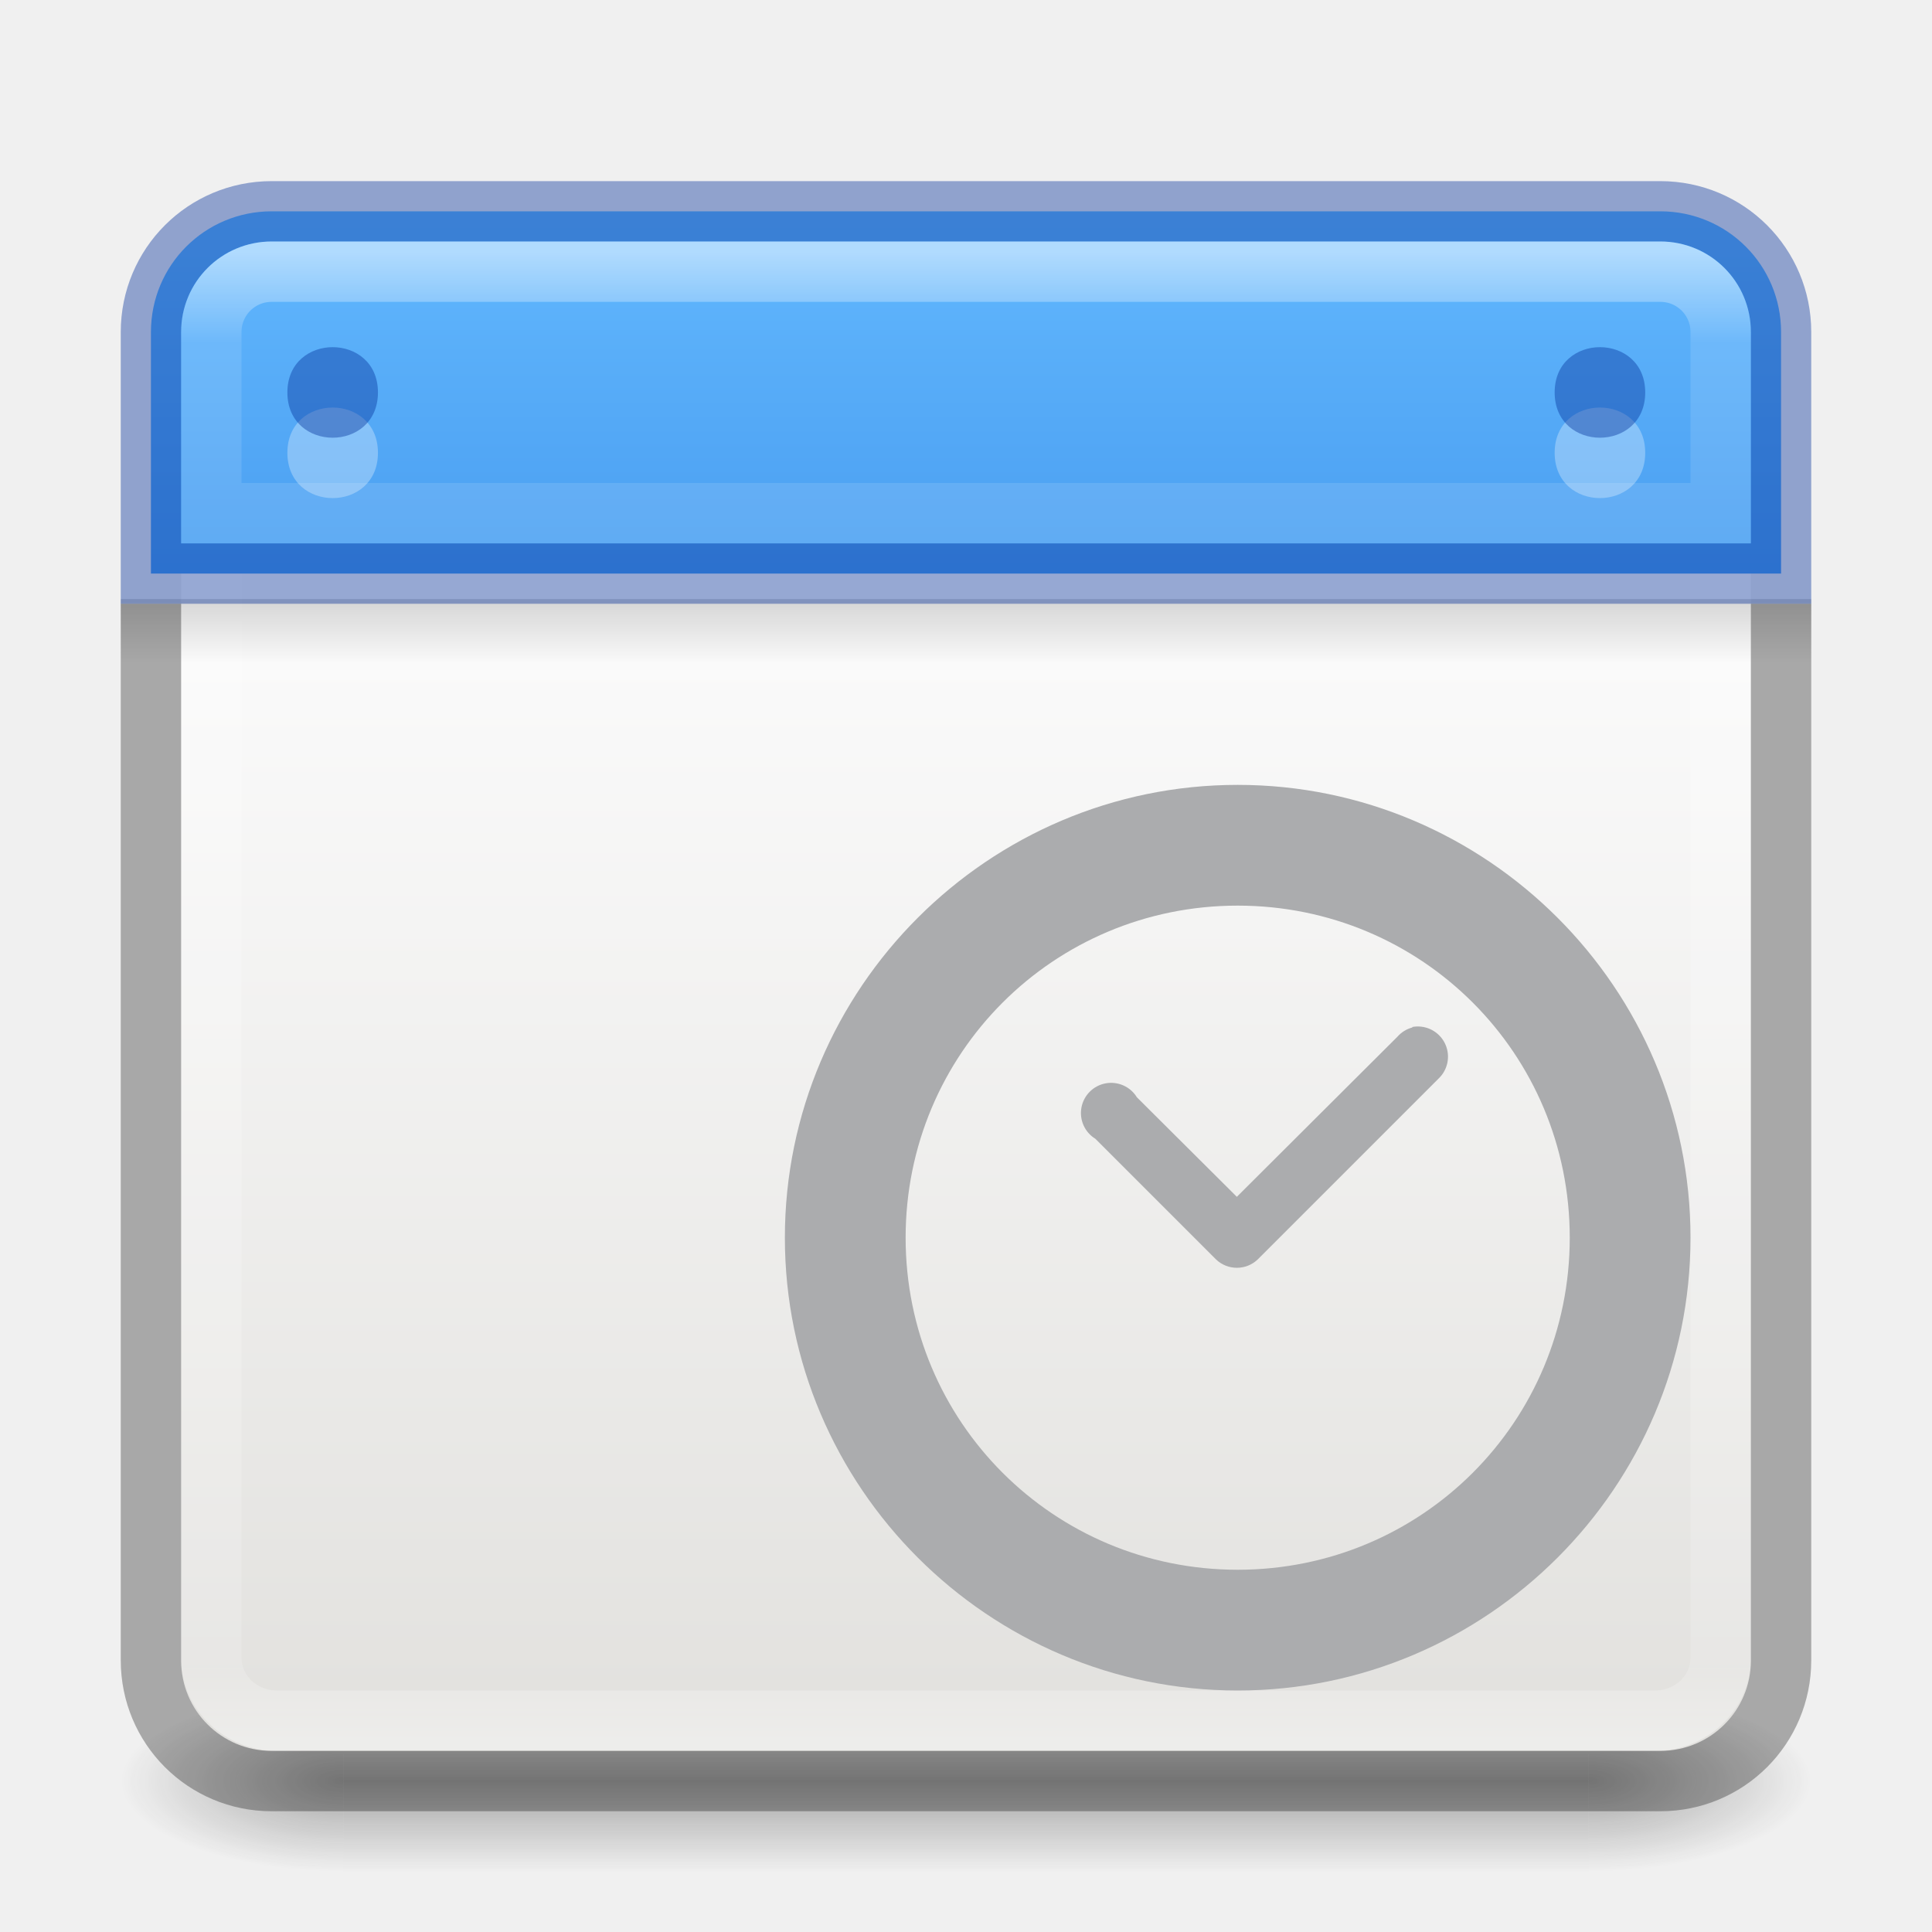
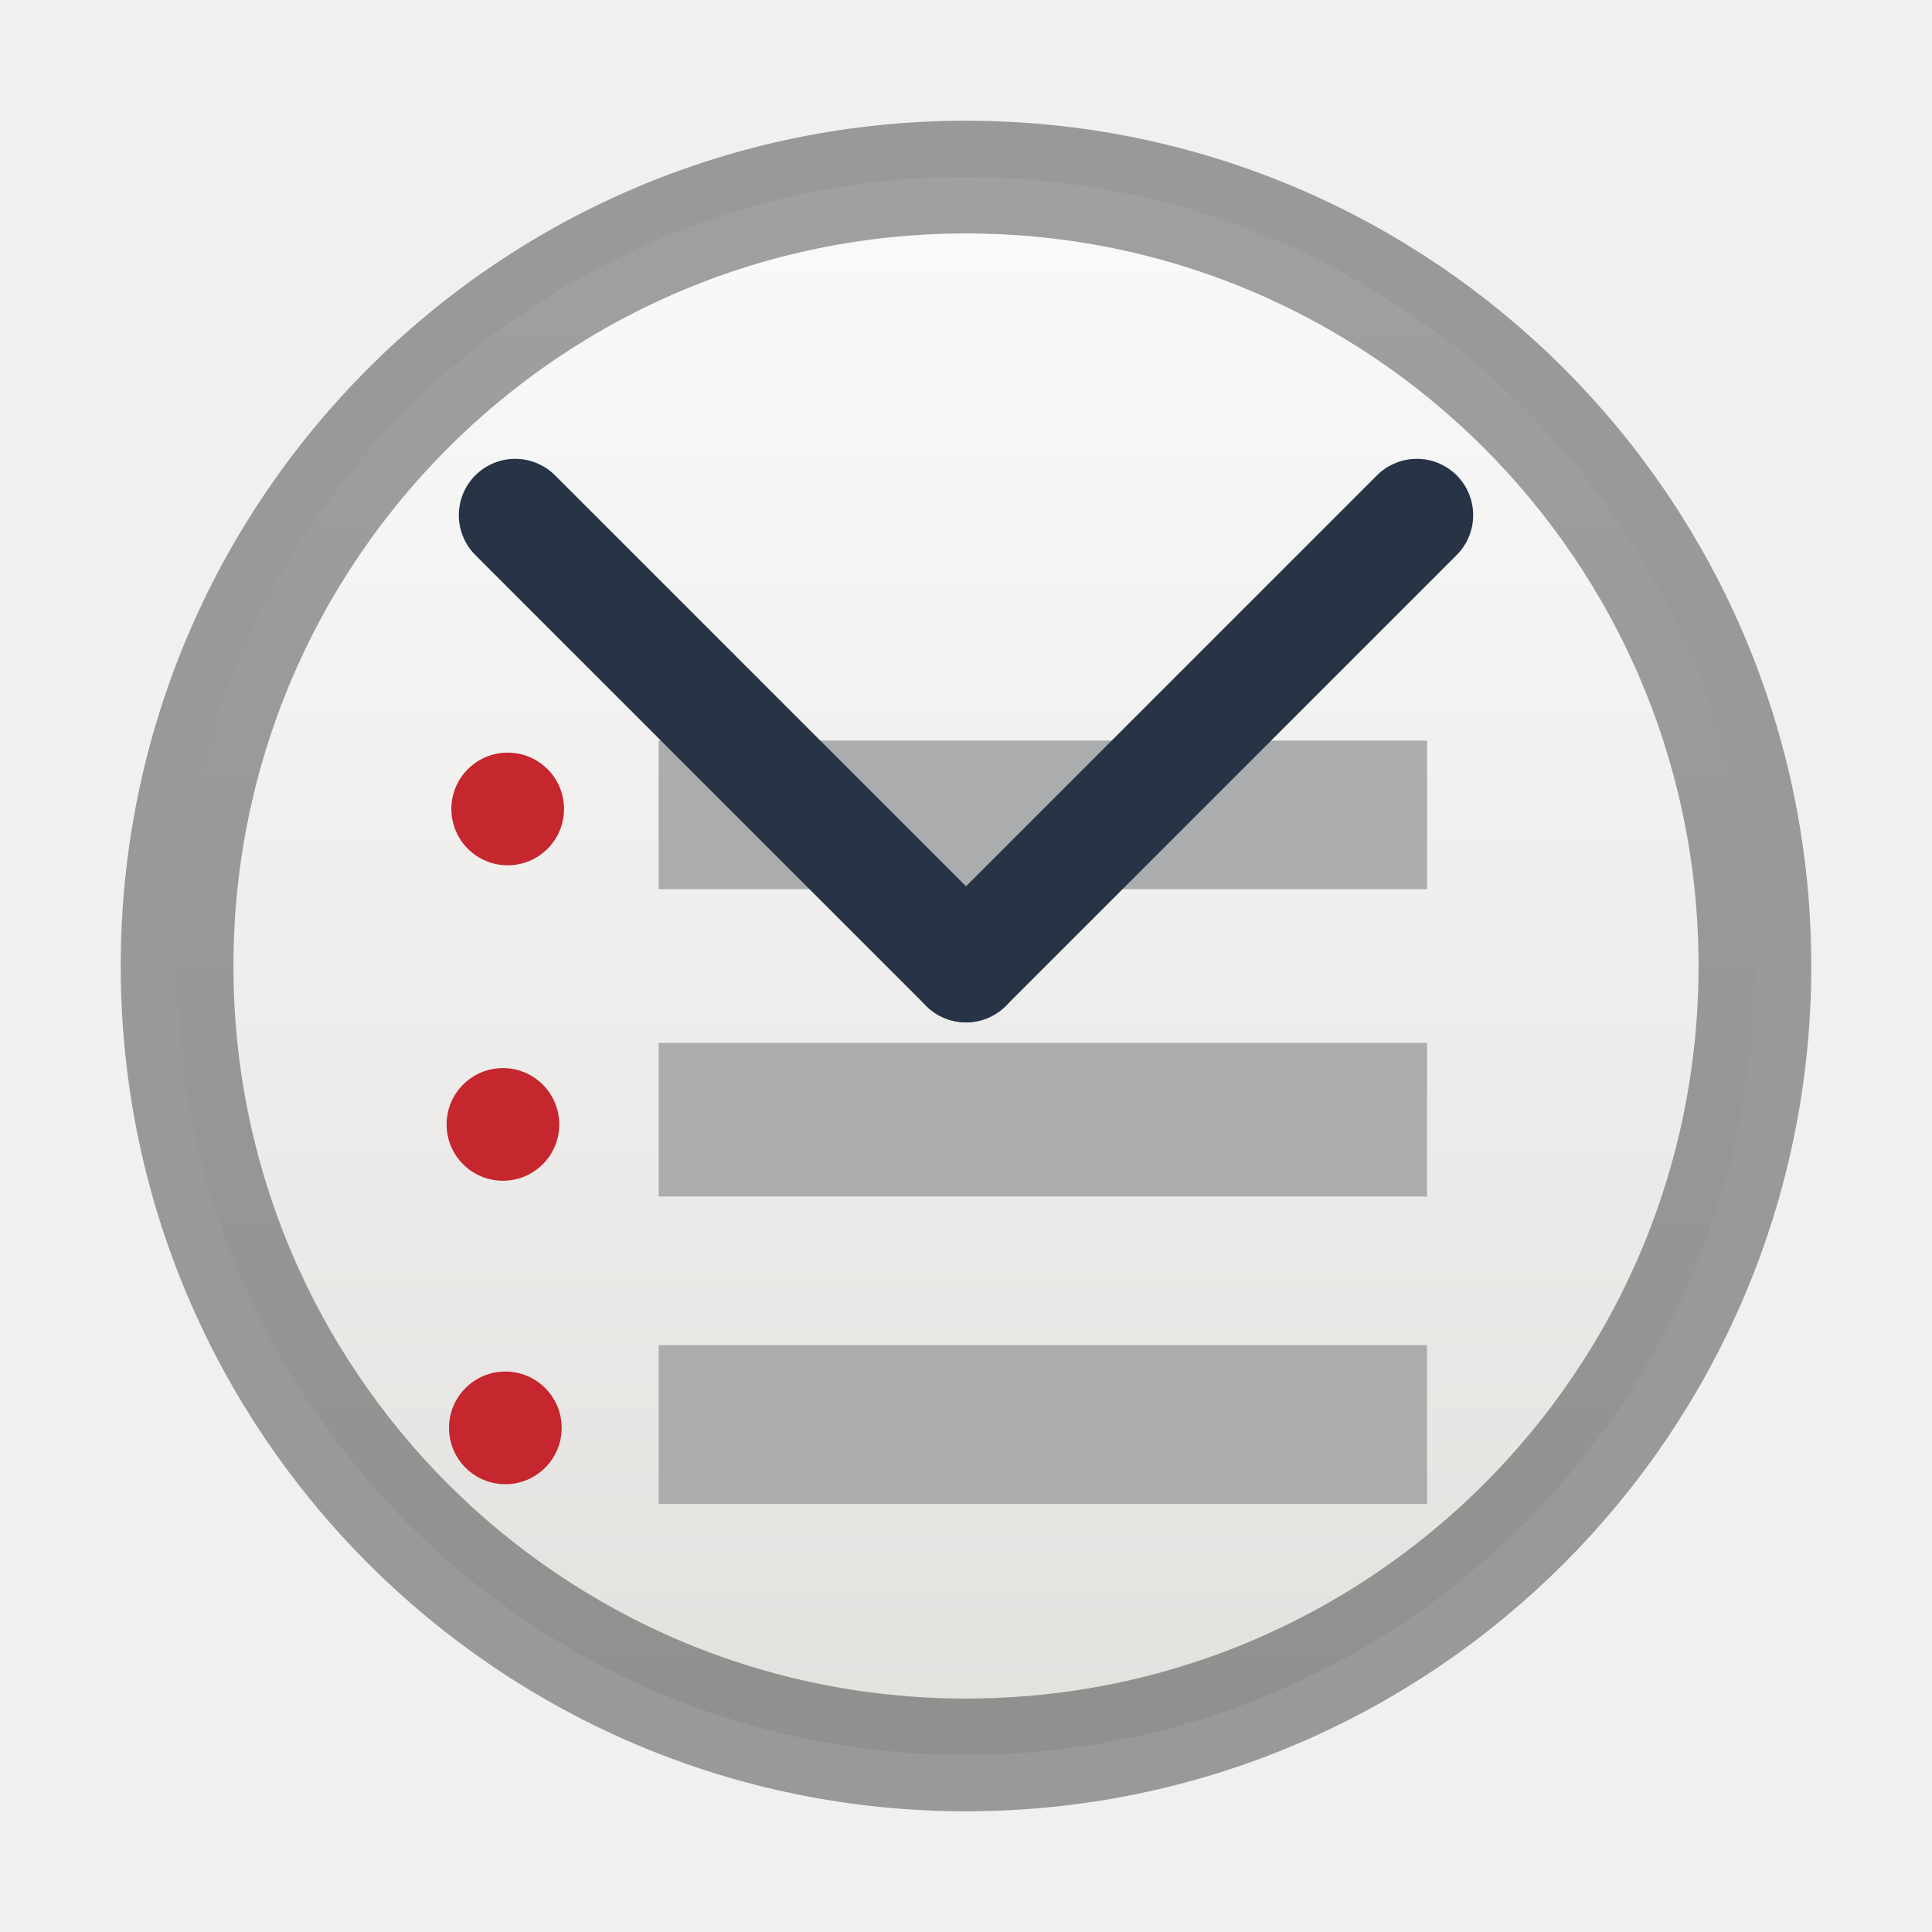
<svg xmlns="http://www.w3.org/2000/svg" xmlns:xlink="http://www.w3.org/1999/xlink" width="32" height="32" viewBox="0 0 32 32" id="svg2" version="1.1">
  <defs id="defs4">
    <radialGradient gradientTransform="matrix(0.1802968,0,0,0.05942685,-1.877693,16.20716)" gradientUnits="userSpaceOnUse" xlink:href="#linearGradient23419" id="radialGradient3018" fy="186.171" fx="99.157" r="62.769" cy="186.171" cx="99.157" />
    <linearGradient id="linearGradient23419">
      <stop id="stop23421" style="stop-color:#000000;stop-opacity:1" offset="0" />
      <stop id="stop23423" style="stop-color:#000000;stop-opacity:0" offset="1" />
    </linearGradient>
    <linearGradient xlink:href="#linearGradient4140-3" id="linearGradient8444" gradientUnits="userSpaceOnUse" gradientTransform="matrix(0.4915254,0,0,0.4754237,-93.85593,-70.05127)" x1="196" y1="152" x2="252" y2="208" />
    <linearGradient id="linearGradient4140-3">
      <stop id="stop4142-6" offset="0" style="stop-color:#f9c440;stop-opacity:1" />
      <stop style="stop-color:#fff394;stop-opacity:1" offset="0.502" id="stop5784-7" />
      <stop id="stop4144-5" offset="1" style="stop-color:#f9c440;stop-opacity:1" />
    </linearGradient>
    <linearGradient xlink:href="#linearGradient4251-3" id="linearGradient8452" gradientUnits="userSpaceOnUse" gradientTransform="matrix(0.2780819,0,0,0.2875,-108.9605,-60.27497)" x1="304" y1="98" x2="368" y2="210" />
    <linearGradient id="linearGradient4251-3">
      <stop id="stop4259-5" offset="0" style="stop-color:#cccccc;stop-opacity:1" />
      <stop style="stop-color:#f4f4f4;stop-opacity:1" offset="0.52" id="stop6460" />
      <stop style="stop-color:#c1c1c1;stop-opacity:1" offset="1" id="stop4183-6" />
    </linearGradient>
    <linearGradient id="linearGradient3924-0">
      <stop offset="0" style="stop-color:#ffffff;stop-opacity:1" id="stop3926-6" />
      <stop offset="0.063" style="stop-color:#ffffff;stop-opacity:0.235" id="stop3928-3" />
      <stop offset="0.951" style="stop-color:#ffffff;stop-opacity:0.157" id="stop3930-2" />
      <stop offset="1" style="stop-color:#ffffff;stop-opacity:0.392" id="stop3932-62" />
    </linearGradient>
    <linearGradient id="linearGradient3688-166-749-6">
      <stop offset="0" style="stop-color:#181818;stop-opacity:1" id="stop2883-8" />
      <stop offset="1" style="stop-color:#181818;stop-opacity:0" id="stop2885-3" />
    </linearGradient>
    <linearGradient id="linearGradient3702-501-757-3">
      <stop offset="0" style="stop-color:#181818;stop-opacity:0" id="stop2895-3" />
      <stop offset="0.5" style="stop-color:#181818;stop-opacity:1" id="stop2897-28" />
      <stop offset="1" style="stop-color:#181818;stop-opacity:0" id="stop2899-8" />
    </linearGradient>
    <linearGradient gradientTransform="matrix(0.6756757,0,0,0.6486487,-0.216217,0.932442)" gradientUnits="userSpaceOnUse" xlink:href="#linearGradient3924-0" id="linearGradient3223" y2="43" x2="24" y1="5" x1="24" />
    <radialGradient gradientTransform="matrix(2.003784,0,0,1.4,27.98813,-17.4)" gradientUnits="userSpaceOnUse" xlink:href="#linearGradient3688-166-749-6" id="radialGradient4002" fy="43.5" fx="4.993" r="2.5" cy="43.5" cx="4.993" />
    <radialGradient gradientTransform="matrix(2.003784,0,0,1.4,-20.01187,-104.4)" gradientUnits="userSpaceOnUse" xlink:href="#linearGradient3688-166-749-6" id="radialGradient4004" fy="43.5" fx="4.993" r="2.5" cy="43.5" cx="4.993" />
    <linearGradient gradientUnits="userSpaceOnUse" xlink:href="#linearGradient3702-501-757-3" id="linearGradient4006" y2="39.999" x2="25.058" y1="47.028" x1="25.058" />
    <linearGradient gradientTransform="matrix(0.7,0,0,0.2692308,-0.8000002,5.615386)" gradientUnits="userSpaceOnUse" xlink:href="#linearGradient23419" id="linearGradient4056" y2="19.963" x2="23.954" y1="15.999" x1="23.954" />
    <linearGradient gradientTransform="matrix(0.5630778,0,0,0.539924,2.486133,2.57077)" gradientUnits="userSpaceOnUse" xlink:href="#linearGradient4658-9" id="linearGradient4059-1" y2="48.396" x2="25.132" y1="15.5" x1="25.132" />
    <linearGradient id="linearGradient4658-9">
      <stop offset="0" style="stop-color:#fafafa;stop-opacity:1" id="stop4660-8" />
      <stop offset="1" style="stop-color:#e2e1de;stop-opacity:1" id="stop4662-7" />
    </linearGradient>
    <linearGradient gradientTransform="matrix(0.4545455,0,0,0.4545455,0.454544,1.454547)" gradientUnits="userSpaceOnUse" xlink:href="#linearGradient3242-7-3-8-0-4-58-06-49" id="linearGradient4052-7" y2="48.934" x2="24.17" y1="-12.242" x1="24.17" />
    <linearGradient id="linearGradient3242-7-3-8-0-4-58-06-49">
      <stop offset="0" style="stop-color:#8cd5ff;stop-opacity:1" id="stop3244-5-8-5-6-4-3-8-1" />
      <stop offset="0.262" style="stop-color:#64baff;stop-opacity:1" id="stop3246-9-5-1-5-3-0-7-44" />
      <stop offset="0.661" style="stop-color:#3689e6;stop-opacity:1" id="stop3248-7-2-0-7-5-35-9-5" />
      <stop offset="1" style="stop-color:#0d52bf;stop-opacity:1" id="stop3250-8-2-8-5-6-40-4-3" />
    </linearGradient>
    <linearGradient gradientTransform="matrix(0.6216216,0,0,0.6216216,0.0810794,1.08109)" gradientUnits="userSpaceOnUse" xlink:href="#linearGradient3924-0" id="linearGradient4307" y2="43" x2="24" y1="5" x1="24" />
+     <linearGradient gradientTransform="matrix(1.866667,0,0,1.866667,1.066666,1.066667)" xlink:href="#linearGradient4658-9" id="linearGradient902" x1="8" y1="1" x2="8" y2="15" gradientUnits="userSpaceOnUse" />
  </defs>
-   <g transform="matrix(0.7368421,0,0,0.4285713,-1.68421,10.85715)" id="g3712-3" style="opacity:0.35">
-     <rect width="5" height="7" x="38" y="40" id="rect2801-0" style="fill:url(#radialGradient4002);fill-opacity:1;stroke:none" />
-     <rect width="5" height="7" x="-10" y="-47" transform="scale(-1)" id="rect3696-2" style="fill:url(#radialGradient4004);fill-opacity:1;stroke:none" />
-     <rect width="28" height="7" x="10" y="40" id="rect3700-1" style="fill:url(#linearGradient4006);fill-opacity:1;stroke:none" />
-   </g>
-   <rect width="26" height="25" rx="1.5" ry="1.5" x="3" y="4" id="rect5505" style="color:#000000;display:inline;overflow:visible;visibility:visible;fill:url(#linearGradient4059-1);fill-opacity:1;fill-rule:nonzero;stroke:none;stroke-width:1;marker:none;enable-background:accumulate" />
-   <rect width="25" height="24" rx="1.087" ry="1.043" x="3.5" y="4.5" id="rect6741-7-4" style="fill:none;stroke:url(#linearGradient3223);stroke-width:1;stroke-linecap:round;stroke-linejoin:round;stroke-miterlimit:4;stroke-dasharray:none;stroke-dashoffset:0;stroke-opacity:1" />
-   <path d="m 2.5,10 v 17.5 c 0,1.108 0.892,2 2,2 h 23 c 1.108,0 2,-0.892 2,-2 V 10" id="rect5505-6" style="color:#000000;display:inline;overflow:visible;visibility:visible;opacity:0.3;fill:none;stroke:#000000;stroke-width:1;stroke-linecap:butt;stroke-linejoin:miter;stroke-miterlimit:4;stroke-dasharray:none;stroke-dashoffset:0;stroke-opacity:1;marker:none;enable-background:accumulate" />
-   <rect width="28" height="1.077" rx="0" ry="0" x="2" y="9.923" id="rect3508" style="display:inline;overflow:visible;visibility:visible;opacity:0.15;fill:url(#linearGradient4056);fill-opacity:1;fill-rule:nonzero;stroke:none;stroke-width:1;marker:none;enable-background:accumulate" />
-   <path d="m 4.5,3.5 c -1.108,0 -2,0.892 -2,2 v 4 h 27 v -4 c 0,-1.108 -0.892,-2 -2,-2 z" id="rect5505-3" style="color:#000000;display:inline;overflow:visible;visibility:visible;fill:url(#linearGradient4052-7);fill-opacity:1;fill-rule:nonzero;stroke:none;stroke-width:1;marker:none;enable-background:accumulate" />
-   <path d="M 2.5,9.5 V 5.5 c 0,-1.108 0.892,-2 2,-2 h 23 c 1.108,0 2,0.892 2,2 V 9.5 Z" id="rect5505-6-3" style="color:#000000;display:inline;overflow:visible;visibility:visible;opacity:0.4;fill:none;stroke:#002e99;stroke-width:1;stroke-linecap:butt;stroke-linejoin:miter;stroke-miterlimit:4;stroke-dasharray:none;stroke-dashoffset:0;stroke-opacity:1;marker:none;enable-background:accumulate" />
-   <path d="m 4.5,4.5 c -0.554,0 -1,0.446 -1,1 v 3 h 25 v -3 c 0,-0.554 -0.446,-1 -1,-1 z" id="rect6741-7-4-5" style="opacity:0.5;fill:none;stroke:url(#linearGradient4307);stroke-width:1;stroke-linecap:round;stroke-linejoin:miter;stroke-miterlimit:4;stroke-dasharray:none;stroke-dashoffset:0;stroke-opacity:1" />
-   <path d="m 6.26,7.5 c 0,1 -1.5,1 -1.5,0 0,-1 1.5,-1 1.5,0 z" id="path4682-6-1" style="color:#000000;display:inline;overflow:visible;visibility:visible;opacity:0.3;fill:#ffffff;fill-opacity:1;fill-rule:nonzero;stroke:none;stroke-width:0.977;marker:none;enable-background:accumulate" />
-   <path d="m 6.26,6.5 c 0,1 -1.5,1 -1.5,0 0,-1 1.5,-1 1.5,0 z" id="path4682-6-1-2" style="color:#000000;display:inline;overflow:visible;visibility:visible;opacity:0.4;fill:#002e99;fill-opacity:1;fill-rule:nonzero;stroke:none;stroke-width:1.074;marker:none;enable-background:accumulate" />
-   <path d="m 27.25,7.5 c 0,1 -1.5,1 -1.5,0 0,-1 1.5,-1 1.5,0 z" id="path4682-6-1-8" style="color:#000000;display:inline;overflow:visible;visibility:visible;opacity:0.3;fill:#ffffff;fill-opacity:1;fill-rule:nonzero;stroke:none;stroke-width:0.977;marker:none;enable-background:accumulate" />
-   <path d="m 27.25,6.5 c 0,1 -1.5,1 -1.5,0 0,-1 1.5,-1 1.5,0 z" id="path4682-6-1-2-6" style="color:#000000;display:inline;overflow:visible;visibility:visible;opacity:0.4;fill:#002e99;fill-opacity:1;fill-rule:nonzero;stroke:none;stroke-width:1.074;marker:none;enable-background:accumulate" />
-   <g id="g1379" transform="translate(-660,36)" style="color:#000000;fill:#abacae">
-     <path id="path1377" style="font-weight:400;line-height:normal;font-family:sans-serif;font-variant-ligatures:normal;font-variant-position:normal;font-variant-caps:normal;font-variant-numeric:normal;font-variant-alternates:normal;font-feature-settings:normal;text-indent:0;text-align:start;text-decoration:none;text-decoration-line:none;text-decoration-style:solid;text-decoration-color:#000000;text-transform:none;text-orientation:mixed;white-space:normal;shape-padding:0;overflow:visible;isolation:auto;mix-blend-mode:normal;fill:#abacae" overflow="visible" font-weight="400" d="m 680.5,-23 c -4.13,0 -7.5,3.37 -7.5,7.5 0,4.13 3.37,7.5 7.5,7.5 4.13,0 7.5,-3.37 7.5,-7.5 0,-4.13 -3.37,-7.5 -7.5,-7.5 z m 0,2 c 3.05,0 5.5,2.45 5.5,5.5 0,3.05 -2.45,5.5 -5.5,5.5 -3.05,0 -5.5,-2.45 -5.5,-5.5 0,-3.05 2.45,-5.5 5.5,-5.5 z m 2.965,2.002 a 0.5,0.5 0 0 0 -0.072,0.008 v 0.008 a 0.5,0.5 0 0 0 -0.25,0.156 l -2.657,2.649 -1.656,-1.649 a 0.5,0.5 0 1 0 -0.687,0.688 l 2,2 a 0.5,0.5 0 0 0 0.687,0 l 3,-3 a 0.5,0.5 0 0 0 -0.365,-0.86 z" />
-   </g>
+   <circle style="fill:url(#linearGradient902);fill-opacity:1;stroke:#000000;stroke-width:1.867;stroke-opacity:0.363" id="path886" cx="16" cy="16" r="13.067" />
+   <rect style="fill:#abacae;fill-opacity:1;stroke:none;stroke-width:2.115;stroke-opacity:0.189" id="rect929" width="12.727" height="2.461" x="10.909" y="12.267" />
+   <rect style="fill:#abacae;fill-opacity:1;stroke:none;stroke-width:2.893;stroke-opacity:0.189" id="rect931" width="12.727" height="2.63" x="10.909" y="22.279" />
+   <path style="fill:none;stroke:#273445;stroke-width:1.867px;stroke-linecap:round;stroke-linejoin:round;stroke-opacity:1" d="M 16,16 23.467,8.533 Z" id="path935" />
+   <path style="fill:none;stroke:#273445;stroke-width:1.867px;stroke-linecap:round;stroke-linejoin:round;stroke-opacity:1" d="M 16,16 8.533,8.533 Z" id="path935-6" />
+   <ellipse style="fill:#c6262e;fill-opacity:1;stroke:none;stroke-width:1.867;stroke-linecap:round;stroke-linejoin:round;stroke-opacity:0.189" id="path982" cx="8.409" cy="13.399" rx="0.933" ry="0.933" />
+   <ellipse style="fill:#c6262e;fill-opacity:1;stroke:none;stroke-width:1.867;stroke-linecap:round;stroke-linejoin:round;stroke-opacity:0.189" id="path984" cx="8.37" cy="23.65" rx="0.933" ry="0.933" />
+   <rect style="fill:#abacae;fill-opacity:1;stroke:none;stroke-width:2.846;stroke-opacity:0.189" id="rect931-3" width="12.727" height="2.545" x="10.909" y="17.273" />
+   <ellipse style="fill:#c6262e;fill-opacity:1;stroke:none;stroke-width:1.867;stroke-linecap:round;stroke-linejoin:round;stroke-opacity:0.189" id="path982-5" cx="8.33" cy="18.624" rx="0.933" ry="0.933" />
</svg>
